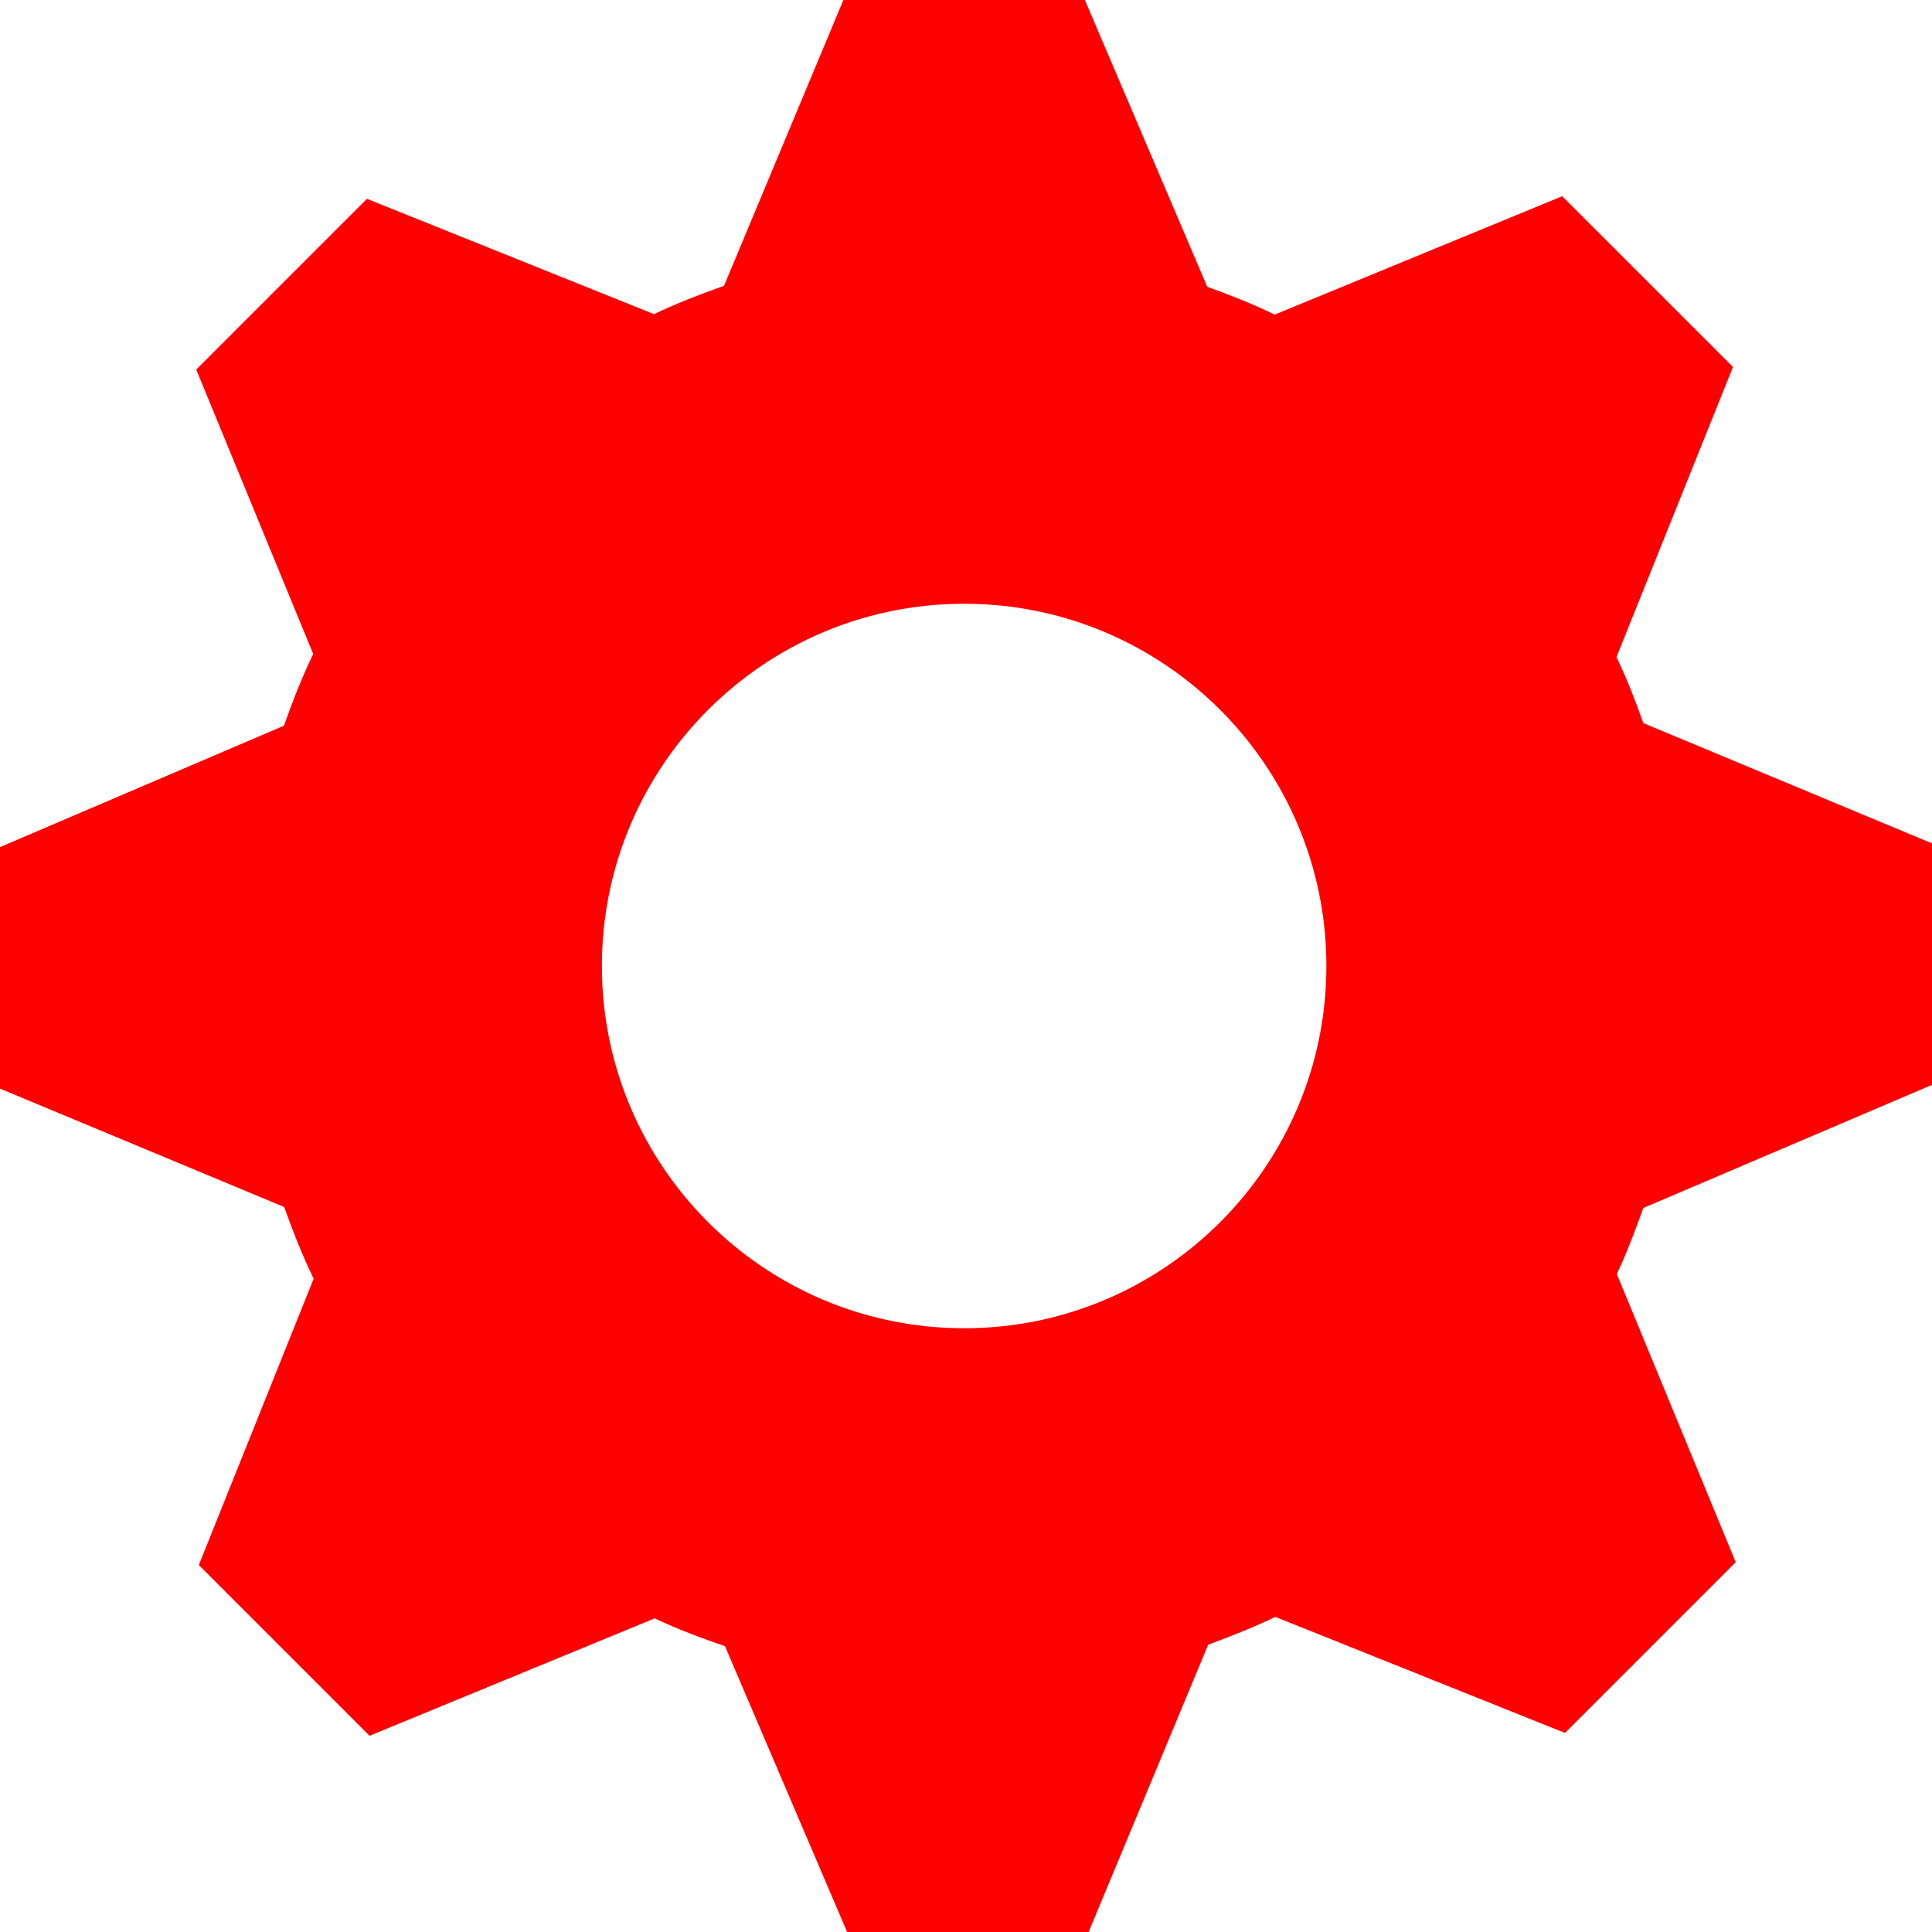
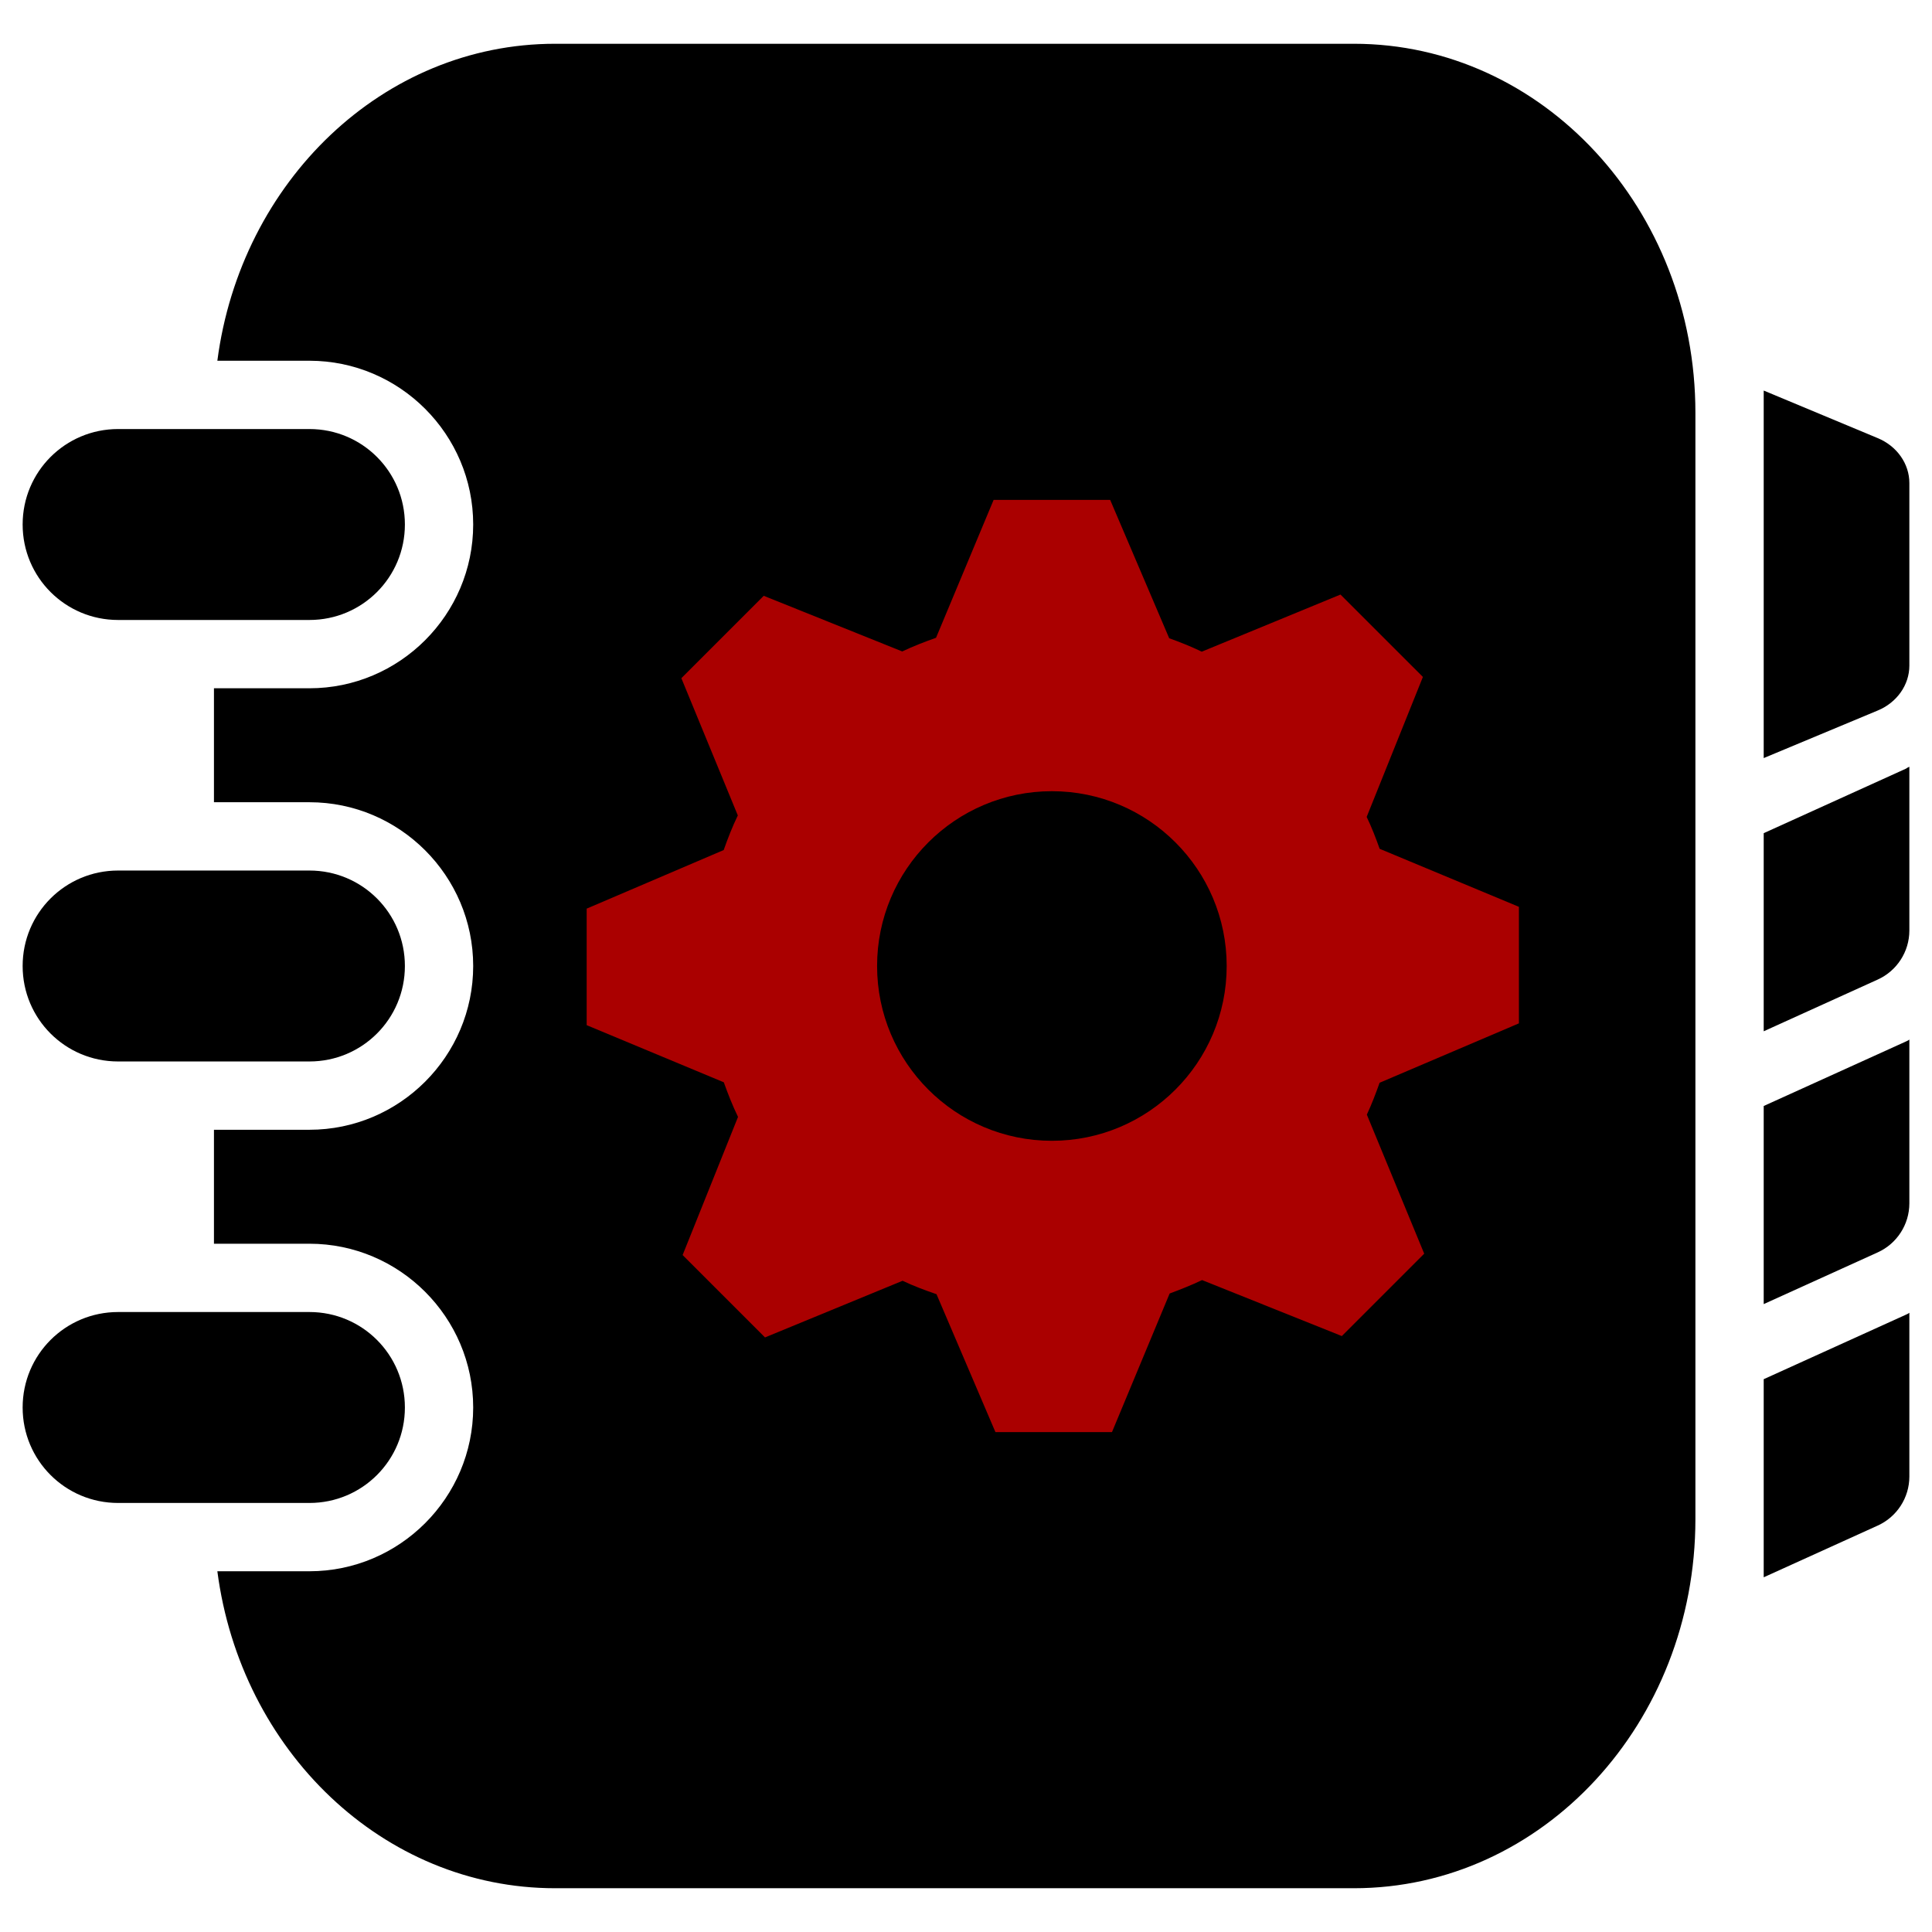
- <svg xmlns="http://www.w3.org/2000/svg" enable-background="new 0 0 32 32" version="1.1" viewBox="0 0 32 32" xml:space="preserve">
-   <path d="m32 17.969v-4l-4.781-1.992c-0.133-0.375-0.273-0.738-0.445-1.094l1.93-4.805-2.829-2.828-4.762 1.961c-0.363-0.176-0.734-0.324-1.117-0.461l-2.027-4.75h-4l-1.977 4.734c-0.398 0.141-0.781 0.289-1.16 0.469l-4.754-1.91-2.828 2.828 1.938 4.711c-0.188 0.387-0.34 0.781-0.485 1.188l-4.703 2.011v4l4.707 1.961c0.145 0.406 0.301 0.801 0.488 1.188l-1.902 4.742 2.828 2.828 4.723-1.945c0.379 0.18 0.766 0.324 1.164 0.461l2.023 4.734h4l1.98-4.758c0.379-0.141 0.754-0.289 1.113-0.461l4.797 1.922 2.828-2.828-1.969-4.773c0.168-0.359 0.305-0.723 0.438-1.094l4.782-2.039zm-16.031 4.031c-3.312 0-6-2.688-6-6s2.688-6 6-6 6 2.688 6 6-2.688 6-6 6z" fill="#ff0000" />
+ <svg xmlns="http://www.w3.org/2000/svg" enable-background="new 0 0 512 512" version="1.1" viewBox="0 0 512 512" xml:space="preserve">
+   <path d="m82 113.7h-50.7c-14 0-25.3 11.3-25.3 25.3s11.3 25.3 25.3 25.3h50.7c14 0 25.3-11.3 25.3-25.3s-11.3-25.3-25.3-25.3z" />
+   <path d="m82 230.7h-50.7c-14 0-25.3 11.3-25.3 25.3s11.3 25.3 25.3 25.3h50.7c14 0 25.3-11.3 25.3-25.3s-11.3-25.3-25.3-25.3z" />
+   <path d="m82 347.7h-50.7c-14 0-25.3 11.3-25.3 25.3s11.3 25.3 25.3 25.3h50.7c14 0 25.3-11.3 25.3-25.3s-11.3-25.3-25.3-25.3z" />
+   <path d="m358.8 11.6h-211.7c-45.6 0-83.3 36.5-89.5 84h24.4c23.9 0 43.4 19.5 43.4 43.4s-19.5 43.4-43.4 43.4h-25.3v30.2h25.3c23.9 0 43.4 19.5 43.4 43.4s-19.5 43.4-43.4 43.4h-25.3v30.2h25.3c23.9 0 43.4 19.5 43.4 43.4s-19.5 43.4-43.4 43.4h-24.4c6.2 47.5 43.9 84 89.5 84h211.7c50 0 90.5-43.8 90.5-97.8v-293.2c0-54-40.5-97.8-90.5-97.8z" />
+   <path d="m402.53 271.2v-30.882l-36.911-15.379c-1.027-2.895-2.108-5.698-3.436-8.446l14.9-37.097-21.841-21.833-36.765 15.14c-2.803-1.359-5.667-2.501-8.624-3.559l-15.649-36.672h-30.882l-15.263 36.548c-3.073 1.089-6.03 2.231-8.956 3.621l-36.703-14.746-21.833 21.833 14.962 36.371c-1.451 2.988-2.625 6.03-3.744 9.172l-36.309 15.526v30.882l36.34 15.14c1.119 3.135 2.324 6.184 3.768 9.172l-14.684 36.61 21.833 21.833 36.464-15.016c2.926 1.39 5.914 2.501 8.987 3.559l15.618 36.548h30.882l15.286-36.734c2.926-1.089 5.821-2.231 8.593-3.559l37.035 14.839 21.833-21.833-15.202-36.85c1.297-2.772 2.355-5.582 3.382-8.446zm-123.77 31.121c-25.57 0-46.323-20.753-46.323-46.323 0-25.57 20.752-46.323 46.323-46.323 25.57 0 46.323 20.753 46.323 46.323 0 25.57-20.753 46.323-46.323 46.323z" fill="#a00" stroke-width="7.72" />
+   <path d="m497.6 188.3-30.2 12.6v-97.4l30.2 12.6c5.1 2.1 8.4 6.8 8.4 11.9v48.4c0 5.1-3.3 9.8-8.4 11.9z" />
+   <path d="m505.1 203.7-37.7 17.1v52.5l30.2-13.7c5.1-2.3 8.4-7.4 8.4-13v-43.4c-0.3 0.1-0.6 0.3-0.9 0.5z" />
+   <path d="m505.1 276-37.7 17.1v52.5l30.2-13.7c5.1-2.3 8.4-7.4 8.4-13v-43.4c-0.3 0.2-0.6 0.4-0.9 0.5z" />
+   <path d="m505.1 348.4-37.7 17.1v52.5l30.2-13.7c5.1-2.3 8.4-7.4 8.4-13v-43.4c-0.3 0.2-0.6 0.4-0.9 0.5z" />
</svg>
